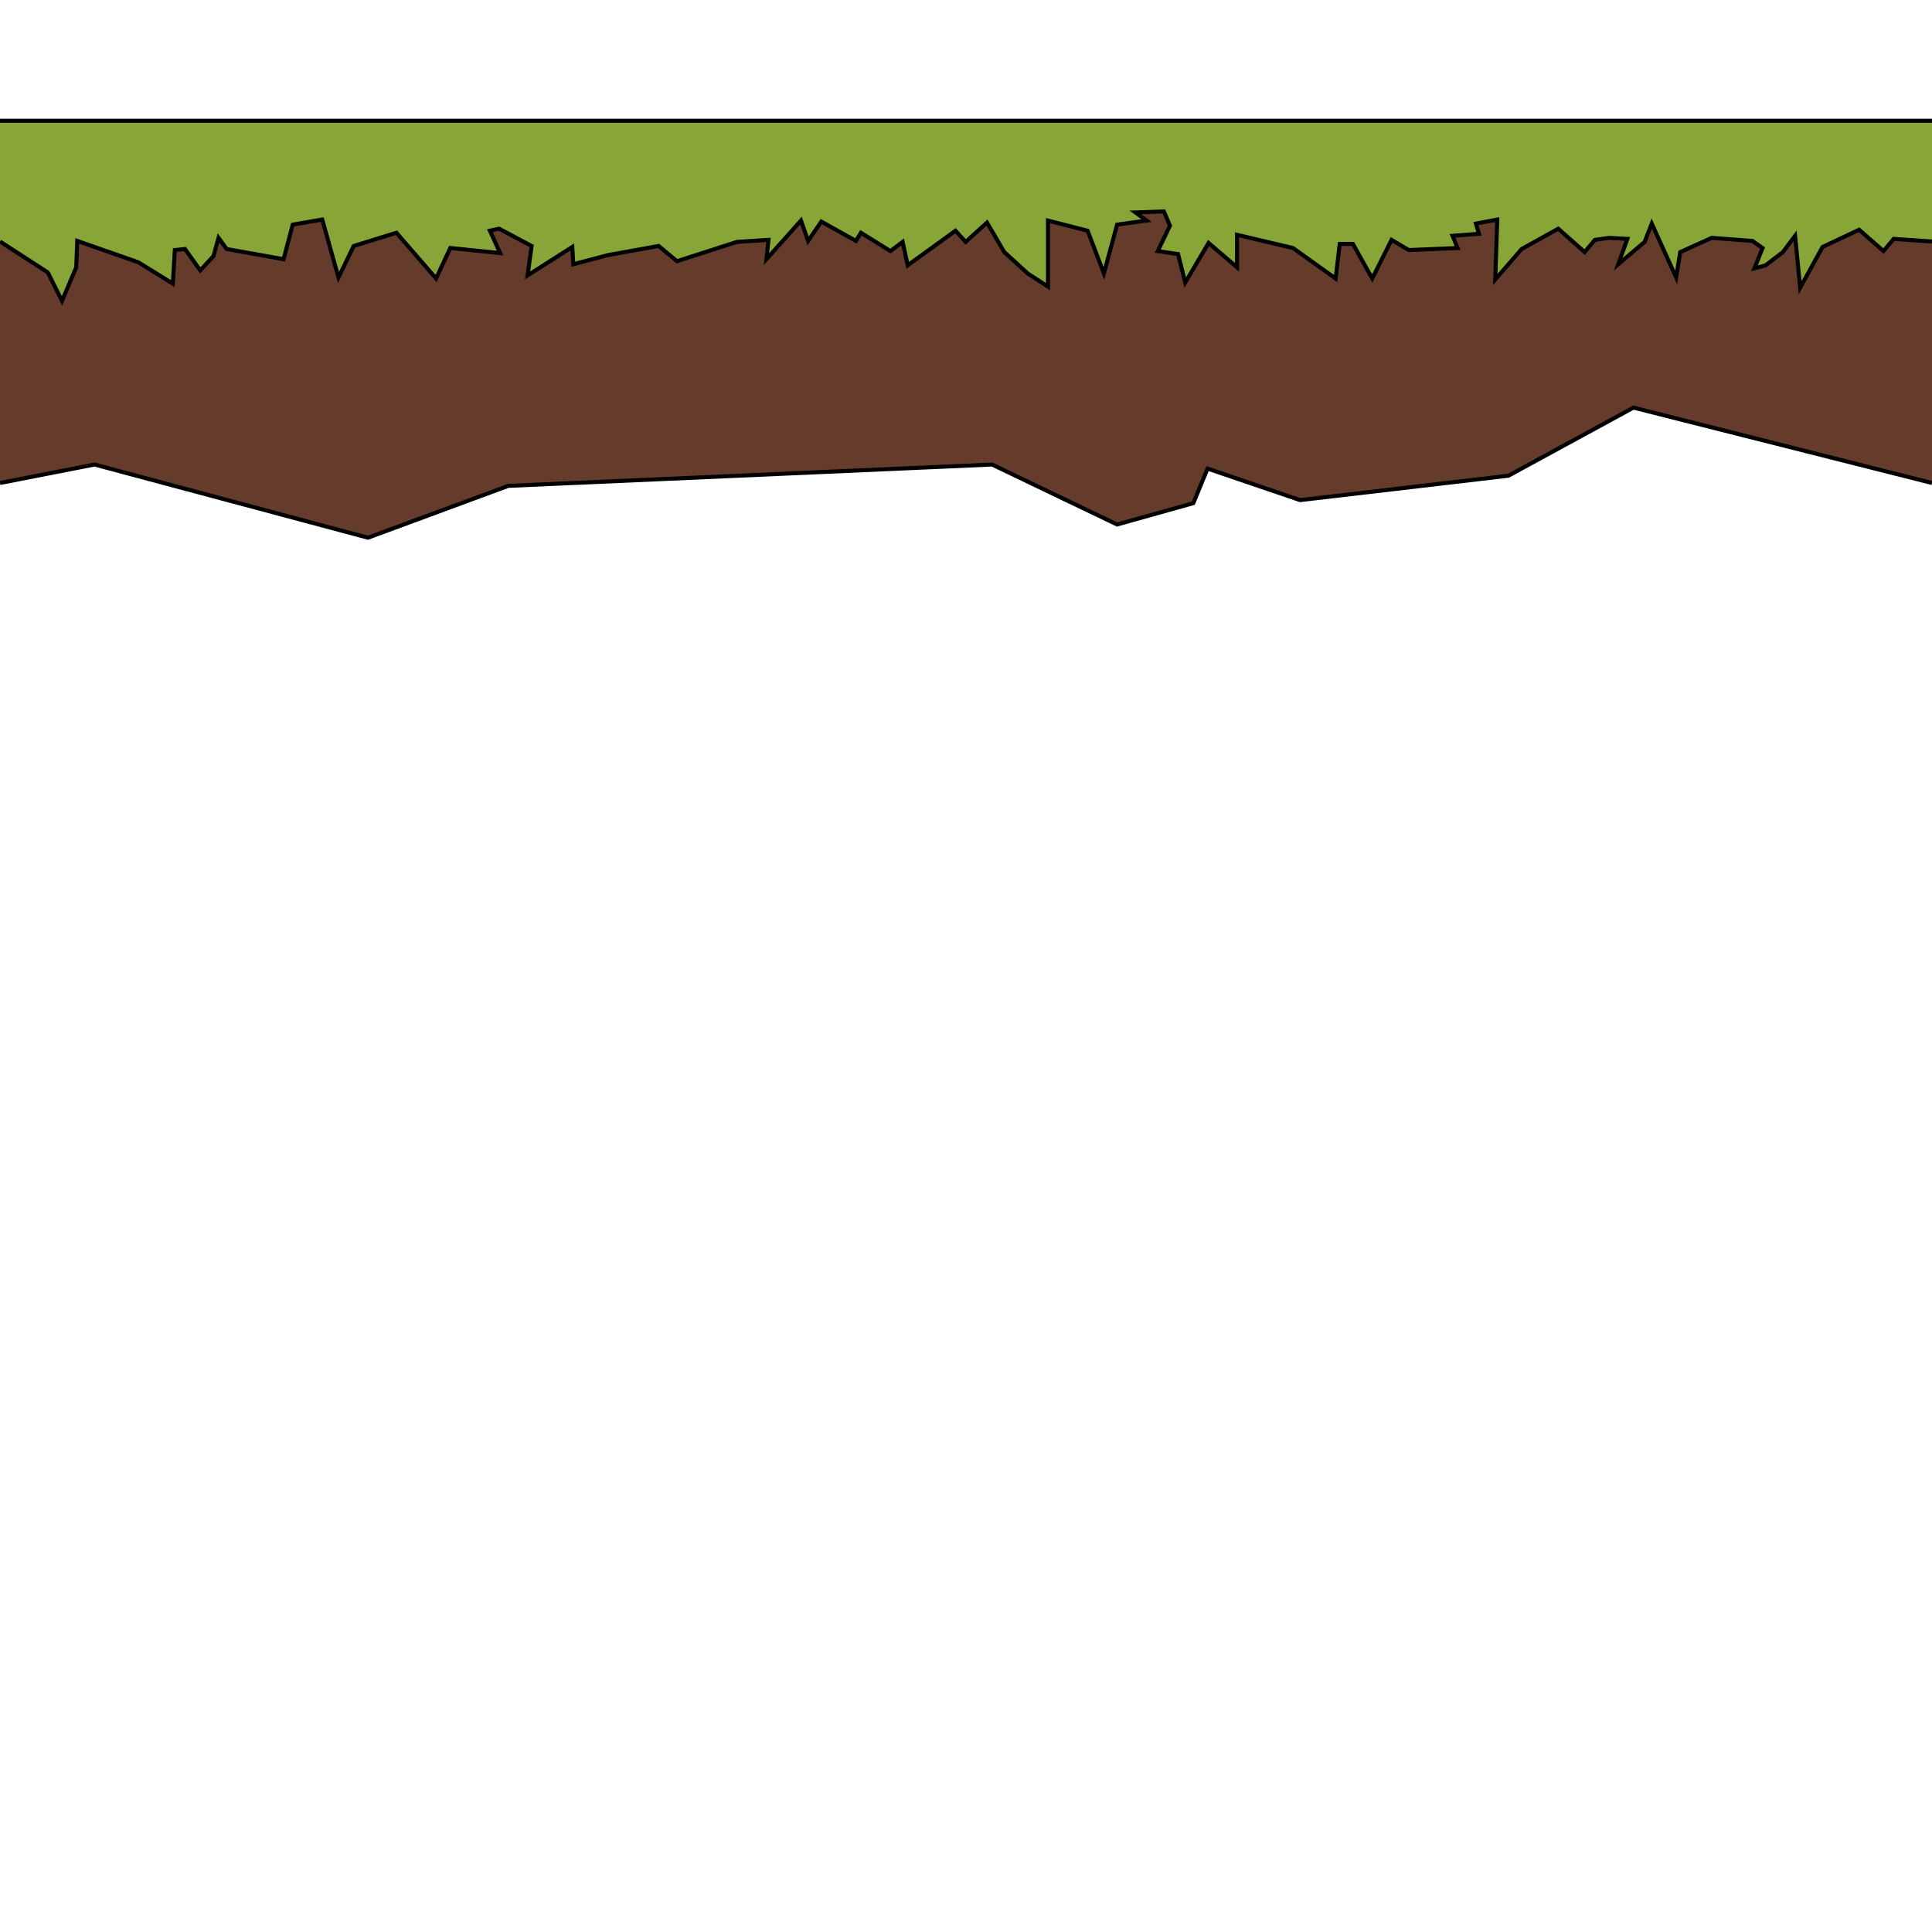
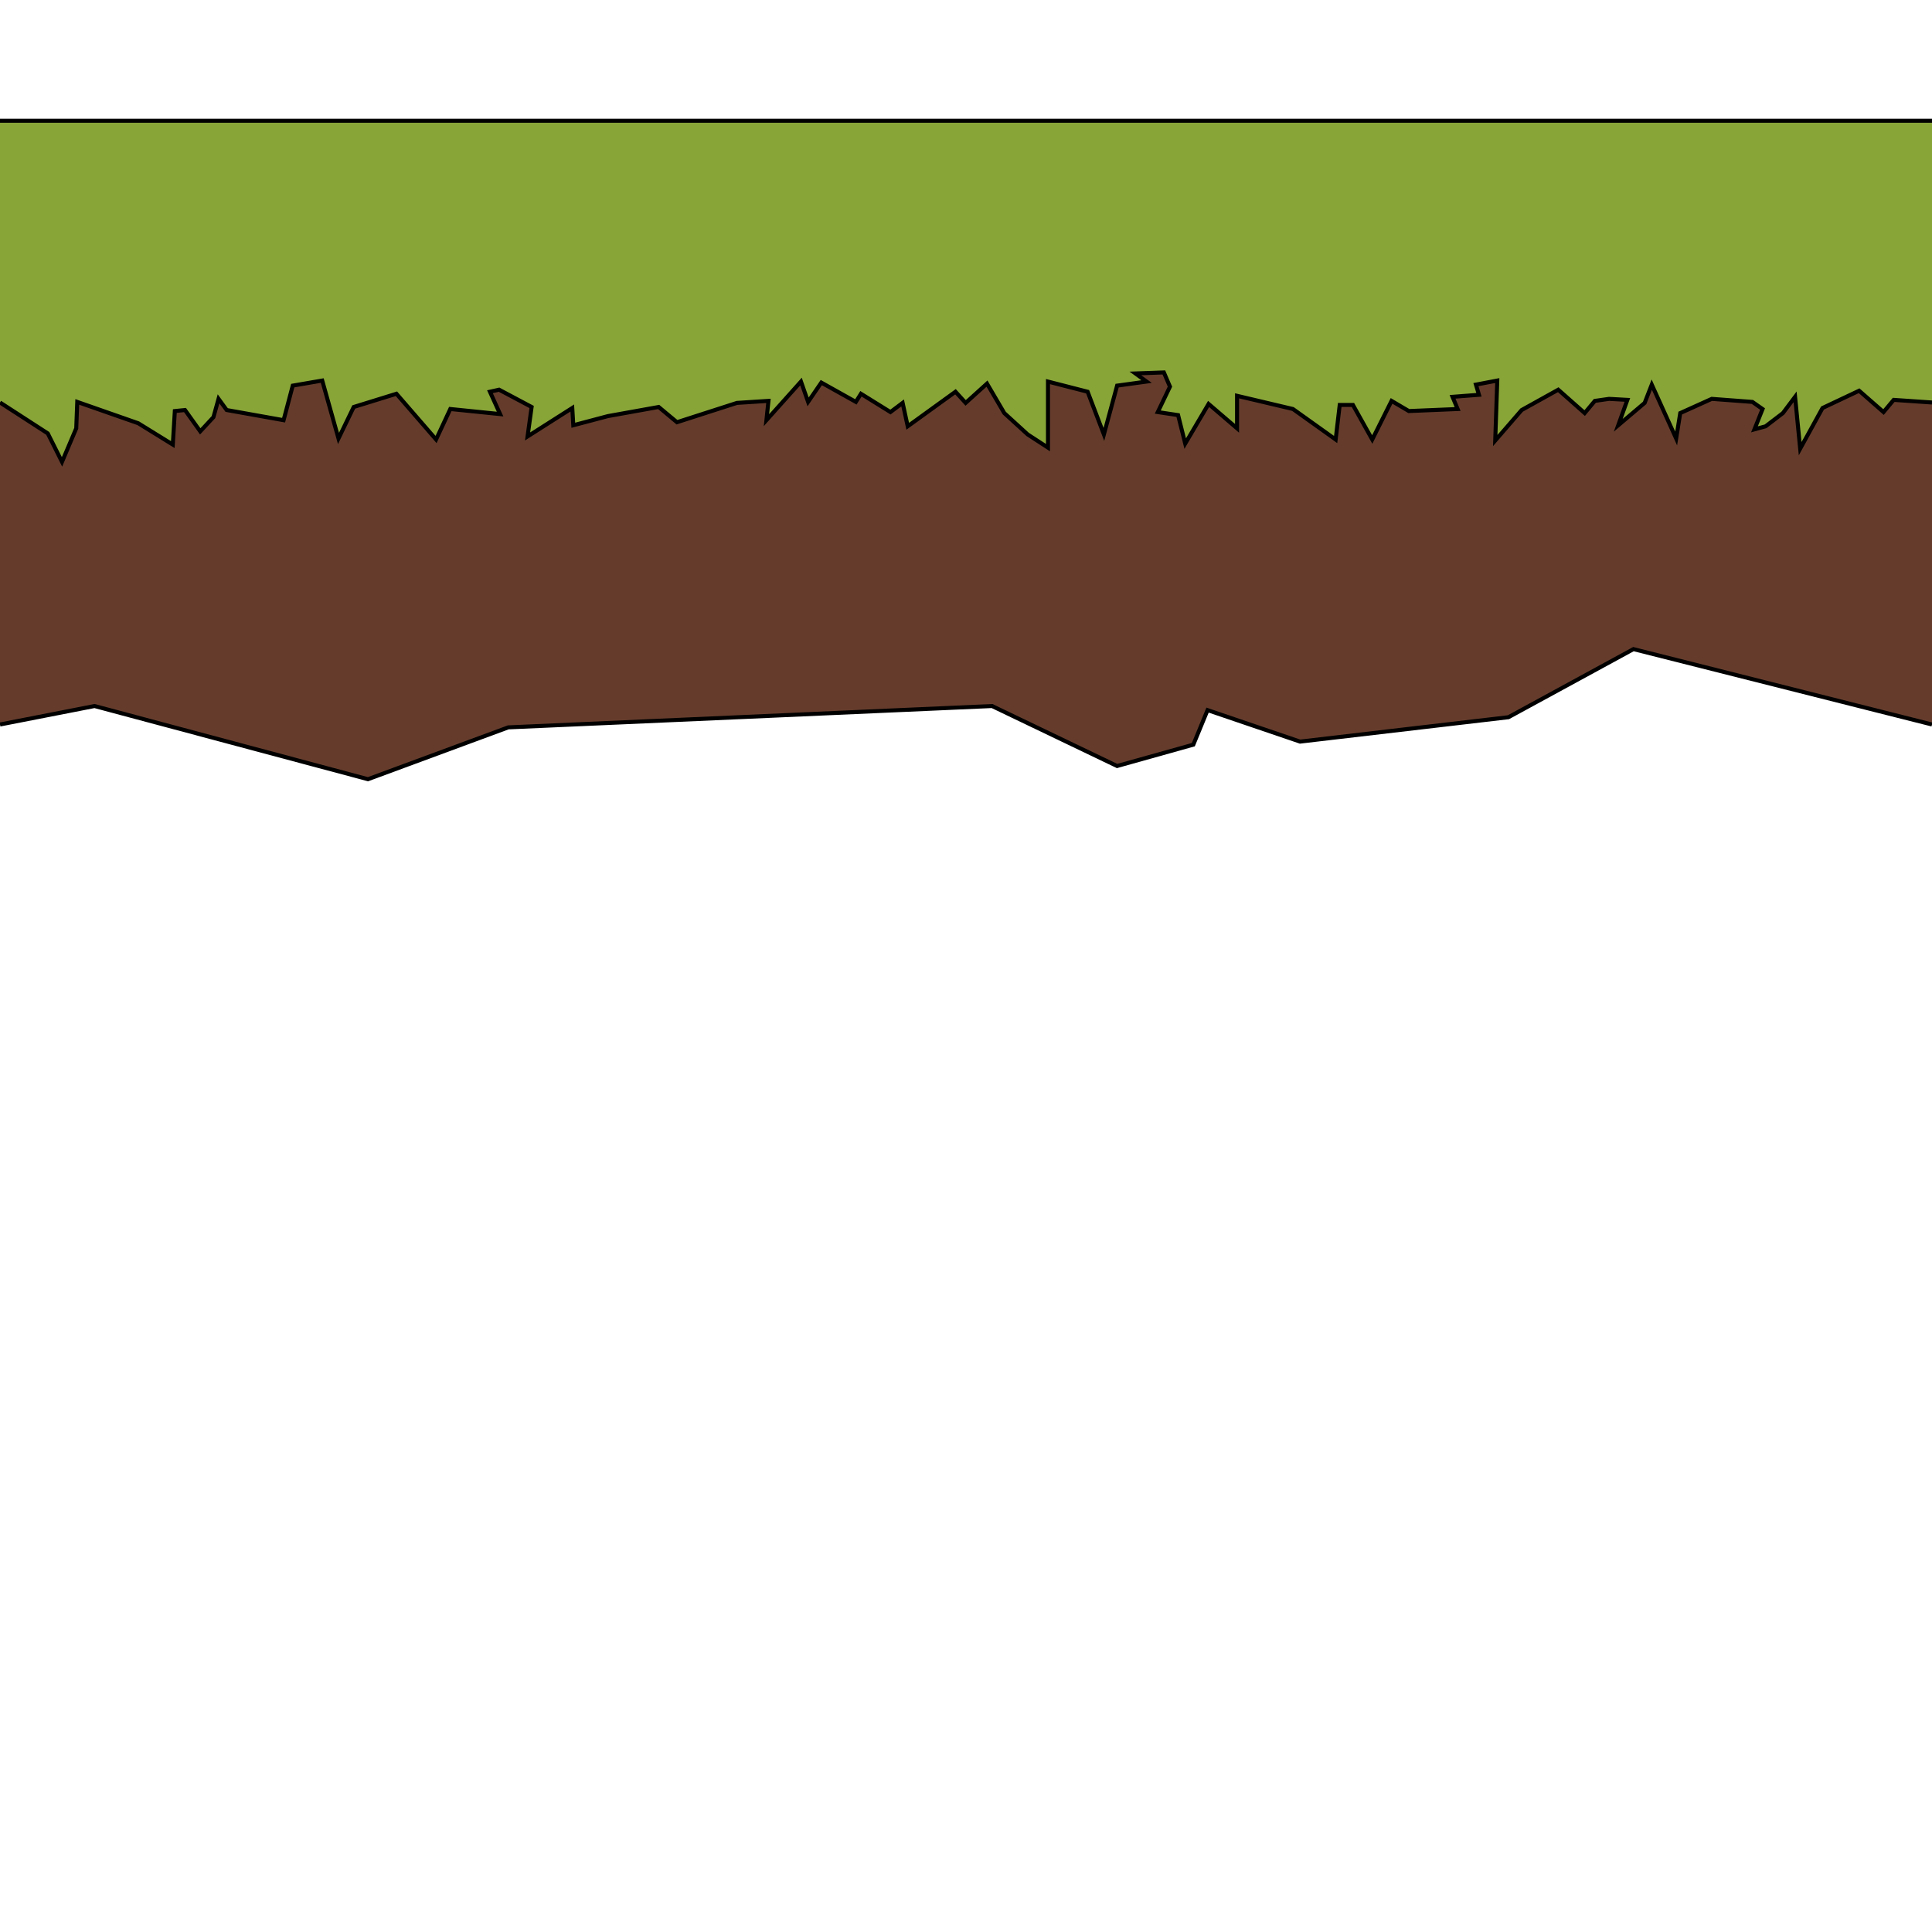
- <svg xmlns="http://www.w3.org/2000/svg" id="svg8" version="1.1" viewBox="0 0 480 480" duration="80" height="480" width="480">
+ <svg xmlns="http://www.w3.org/2000/svg" width="480" height="480" duration="80" viewBox="0 0 480 480" version="1.1" id="svg8">
  <defs id="defs2" />
-   <g style="display:none" type="hitbox" id="hitbox">
-     <rect style="display:inline;fill:none;fill-opacity:1;stroke:#000000;stroke-width:0.204;stroke-opacity:1" id="rect848" width="480" height="95" x="0" y="30" />
+   <g id="hitbox" type="hitbox" style="display:none">
+     <rect y="30" x="0" height="95" width="480" id="rect848" style="display:inline;fill:none;fill-opacity:1;stroke:#000000;stroke-width:0.204;stroke-opacity:1" />
  </g>
-   <g type="frame" id="frame1-platformmid" frame="1" platform="true" style="display:inline;opacity:1">
-     <path style="fill:#653c2c;fill-opacity:1;stroke:none;stroke-width:1px;stroke-linecap:butt;stroke-linejoin:miter;stroke-opacity:1" d="m 0,45 v 75 l 23.486,-4.59 67.933,18.183 34.85,-12.879 120.208,-5.303 31.062,14.9 18.94,-5.303 3.536,-8.586 22.981,7.829 51.77,-6.061 31.062,-16.92 L 480,120 V 45 Z" id="path858" />
-     <path style="display:inline;opacity:1;fill:#88a538;fill-opacity:1;stroke:none;stroke-width:1px;stroke-linecap:butt;stroke-linejoin:miter;stroke-opacity:1" d="m 0,30 v 30 l 11.869,7.68 3.536,7.071 3.536,-8.334 0.253,-6.566 15.152,5.303 8.586,5.303 0.505,-8.334 2.525,-0.253 3.788,5.303 3.283,-3.536 1.263,-4.546 2.02,2.778 14.142,2.525 2.273,-8.586 7.324,-1.263 4.041,14.395 3.788,-7.829 10.607,-3.283 9.849,11.364 3.536,-7.576 12.374,1.263 -2.525,-5.556 2.273,-0.505 8.081,4.293 -1.01,7.324 11.112,-7.071 0.253,4.293 8.586,-2.273 12.627,-2.273 4.546,3.788 14.9,-4.798 7.829,-0.505 -0.505,4.798 8.586,-9.596 1.768,5.051 3.283,-4.798 8.586,4.798 1.263,-2.02 7.324,4.546 3.03,-2.273 1.263,5.808 11.869,-8.586 2.525,2.778 5.303,-4.798 4.293,7.324 5.808,5.303 5.051,3.283 V 54.801 l 9.849,2.525 4.041,10.607 3.283,-12.122 7.324,-1.01 -2.778,-2.02 7.071,-0.253 1.515,3.536 -3.03,6.313 5.051,0.758 1.768,7.071 5.808,-9.849 7.071,6.061 v -8.081 l 13.89,3.283 10.607,7.576 1.01,-8.586 h 3.283 l 4.798,8.586 4.798,-9.596 4.293,2.525 12.122,-0.505 -1.263,-3.03 6.566,-0.505 -0.758,-2.525 5.303,-1.01 -0.505,14.9 6.566,-7.576 9.091,-5.051 6.566,5.808 2.525,-3.03 3.536,-0.505 4.546,0.253 -2.273,6.313 6.566,-5.556 1.768,-4.546 6.061,13.385 1.01,-6.313 7.829,-3.536 10.102,0.758 2.525,1.768 -2.02,5.051 2.778,-0.758 4.293,-3.283 3.03,-4.041 1.263,12.879 5.556,-10.102 9.091,-4.293 6.061,5.303 2.525,-3.03 L 480,60 V 30 Z" id="path855" />
-     <path id="path862" d="m 0,60 11.869,7.68 3.536,7.071 3.536,-8.334 0.253,-6.566 15.152,5.303 8.586,5.303 0.505,-8.334 2.525,-0.253 3.788,5.303 3.283,-3.536 1.263,-4.546 2.02,2.778 14.142,2.525 2.273,-8.586 7.324,-1.263 4.041,14.395 3.788,-7.829 10.607,-3.283 9.849,11.364 3.536,-7.576 12.374,1.263 -2.525,-5.556 2.273,-0.505 8.081,4.293 -1.01,7.324 11.112,-7.071 0.253,4.293 8.586,-2.273 12.627,-2.273 4.546,3.788 14.9,-4.798 7.829,-0.505 -0.505,4.798 8.586,-9.596 1.768,5.051 3.283,-4.798 8.586,4.798 1.263,-2.02 7.324,4.546 3.03,-2.273 1.263,5.808 11.869,-8.586 2.525,2.778 5.303,-4.798 4.293,7.324 5.808,5.303 5.051,3.283 V 54.801 l 9.849,2.525 4.041,10.607 3.283,-12.122 7.324,-1.01 -2.778,-2.02 7.071,-0.253 1.515,3.536 -3.03,6.313 5.051,0.758 1.768,7.071 5.808,-9.849 7.071,6.061 v -8.081 l 13.89,3.283 10.607,7.576 1.01,-8.586 h 3.283 l 4.798,8.586 4.798,-9.596 4.293,2.525 12.122,-0.505 -1.263,-3.03 6.566,-0.505 -0.758,-2.525 5.303,-1.01 -0.505,14.9 6.566,-7.576 9.091,-5.051 6.566,5.808 2.525,-3.03 3.536,-0.505 4.546,0.253 -2.273,6.313 6.566,-5.556 1.768,-4.546 6.061,13.385 1.01,-6.313 7.829,-3.536 10.102,0.758 2.525,1.768 -2.02,5.051 2.778,-0.758 4.293,-3.283 3.03,-4.041 1.263,12.879 5.556,-10.102 9.091,-4.293 6.061,5.303 2.525,-3.03 L 480,60" style="display:inline;opacity:1;fill:none;fill-opacity:1;stroke:#000000;stroke-width:1px;stroke-linecap:butt;stroke-linejoin:miter;stroke-opacity:1" />
-     <path style="fill:none;stroke:#000000;stroke-width:1px;stroke-linecap:butt;stroke-linejoin:miter;stroke-opacity:1" d="M 0,30 H 480" id="path864" />
-     <path style="fill:none;stroke:#000000;stroke-width:1px;stroke-linecap:butt;stroke-linejoin:miter;stroke-opacity:1" d="m 0,120 23.486,-4.59 67.933,18.183 34.85,-12.879 120.208,-5.303 31.062,14.9 18.94,-5.303 3.536,-8.586 22.981,7.829 51.77,-6.061 31.062,-16.92 L 480,120" id="path860" />
+   <g style="display:inline;opacity:1" platform="true" frame="1" id="frame1-platformmid" type="frame">
+     <path id="path858" d="m 0,45 v 135 l 23.486,-4.59 67.933,18.183 34.85,-12.879 120.208,-5.303 31.062,14.9 18.94,-5.303 3.536,-8.586 22.981,7.829 51.77,-6.061 31.062,-16.92 L 480,180 V 45 Z" style="fill:#653c2c;fill-opacity:1;stroke:none;stroke-width:1px;stroke-linecap:butt;stroke-linejoin:miter;stroke-opacity:1" />
+     <path id="path855" d="m 0,30 v 70 l 11.869,7.68 3.536,7.071 3.536,-8.334 0.253,-6.566 15.152,5.303 8.586,5.303 0.505,-8.334 2.525,-0.253 3.788,5.303 3.283,-3.536 1.263,-4.546 2.02,2.778 14.142,2.525 2.273,-8.586 7.324,-1.263 4.041,14.395 3.788,-7.829 10.607,-3.283 9.849,11.364 3.536,-7.576 12.374,1.263 -2.525,-5.556 2.273,-0.505 8.081,4.293 -1.01,7.324 11.112,-7.071 0.253,4.293 8.586,-2.273 12.627,-2.273 4.546,3.788 14.9,-4.798 7.829,-0.505 -0.505,4.798 8.586,-9.596 1.768,5.051 3.283,-4.798 8.586,4.798 1.263,-2.02 7.324,4.546 3.03,-2.273 1.263,5.808 11.869,-8.586 2.525,2.778 5.303,-4.798 4.293,7.324 5.808,5.303 5.051,3.283 V 94.801 l 9.849,2.525 4.041,10.607 3.283,-12.122 7.324,-1.01 -2.778,-2.02 7.071,-0.253 1.515,3.536 -3.03,6.313 5.051,0.758 1.768,7.071 5.808,-9.849 7.071,6.061 v -8.081 l 13.89,3.283 10.607,7.576 1.01,-8.586 h 3.283 l 4.798,8.586 4.798,-9.596 4.293,2.525 12.122,-0.505 -1.263,-3.03 6.566,-0.505 -0.758,-2.525 5.303,-1.01 -0.505,14.9 6.566,-7.576 9.091,-5.051 6.566,5.808 2.525,-3.03 3.536,-0.505 4.546,0.253 -2.273,6.313 6.566,-5.556 1.768,-4.546 6.061,13.385 1.01,-6.313 7.829,-3.536 10.102,0.758 2.525,1.768 -2.02,5.051 2.778,-0.758 4.293,-3.283 3.03,-4.041 1.263,12.879 5.556,-10.102 9.091,-4.293 6.061,5.303 2.525,-3.03 L 480,100 V 30 Z" style="display:inline;opacity:1;fill:#88a538;fill-opacity:1;stroke:none;stroke-width:1px;stroke-linecap:butt;stroke-linejoin:miter;stroke-opacity:1" />
+     <path style="display:inline;opacity:1;fill:none;fill-opacity:1;stroke:#000000;stroke-width:1px;stroke-linecap:butt;stroke-linejoin:miter;stroke-opacity:1" d="m 0,100 11.869,7.68 3.536,7.071 3.536,-8.334 0.253,-6.566 15.152,5.303 8.586,5.303 0.505,-8.334 2.525,-0.253 3.788,5.303 3.283,-3.536 1.263,-4.546 2.02,2.778 14.142,2.525 2.273,-8.586 7.324,-1.263 4.041,14.395 3.788,-7.829 10.607,-3.283 9.849,11.364 3.536,-7.576 12.374,1.263 -2.525,-5.556 2.273,-0.505 8.081,4.293 -1.01,7.324 11.112,-7.071 0.253,4.293 8.586,-2.273 12.627,-2.273 4.546,3.788 14.9,-4.798 7.829,-0.505 -0.505,4.798 8.586,-9.596 1.768,5.051 3.283,-4.798 8.586,4.798 1.263,-2.02 7.324,4.546 3.03,-2.273 1.263,5.808 11.869,-8.586 2.525,2.778 5.303,-4.798 4.293,7.324 5.808,5.303 5.051,3.283 V 94.801 l 9.849,2.525 4.041,10.607 3.283,-12.122 7.324,-1.01 -2.778,-2.02 7.071,-0.253 1.515,3.536 -3.03,6.313 5.051,0.758 1.768,7.071 5.808,-9.849 7.071,6.061 v -8.081 l 13.89,3.283 10.607,7.576 1.01,-8.586 h 3.283 l 4.798,8.586 4.798,-9.596 4.293,2.525 12.122,-0.505 -1.263,-3.03 6.566,-0.505 -0.758,-2.525 5.303,-1.01 -0.505,14.9 6.566,-7.576 9.091,-5.051 6.566,5.808 2.525,-3.03 3.536,-0.505 4.546,0.253 -2.273,6.313 6.566,-5.556 1.768,-4.546 6.061,13.385 1.01,-6.313 7.829,-3.536 10.102,0.758 2.525,1.768 -2.02,5.051 2.778,-0.758 4.293,-3.283 3.03,-4.041 1.263,12.879 5.556,-10.102 9.091,-4.293 6.061,5.303 2.525,-3.03 L 480,100" id="path862" />
+     <path id="path864" d="M 0,30 H 480" style="fill:none;stroke:#000000;stroke-width:1px;stroke-linecap:butt;stroke-linejoin:miter;stroke-opacity:1" />
+     <path id="path860" d="m 0,180 23.486,-4.59 67.933,18.183 34.85,-12.879 120.208,-5.303 31.062,14.9 18.94,-5.303 3.536,-8.586 22.981,7.829 51.77,-6.061 31.062,-16.92 L 480,180" style="fill:none;stroke:#000000;stroke-width:1px;stroke-linecap:butt;stroke-linejoin:miter;stroke-opacity:1" />
  </g>
</svg>
